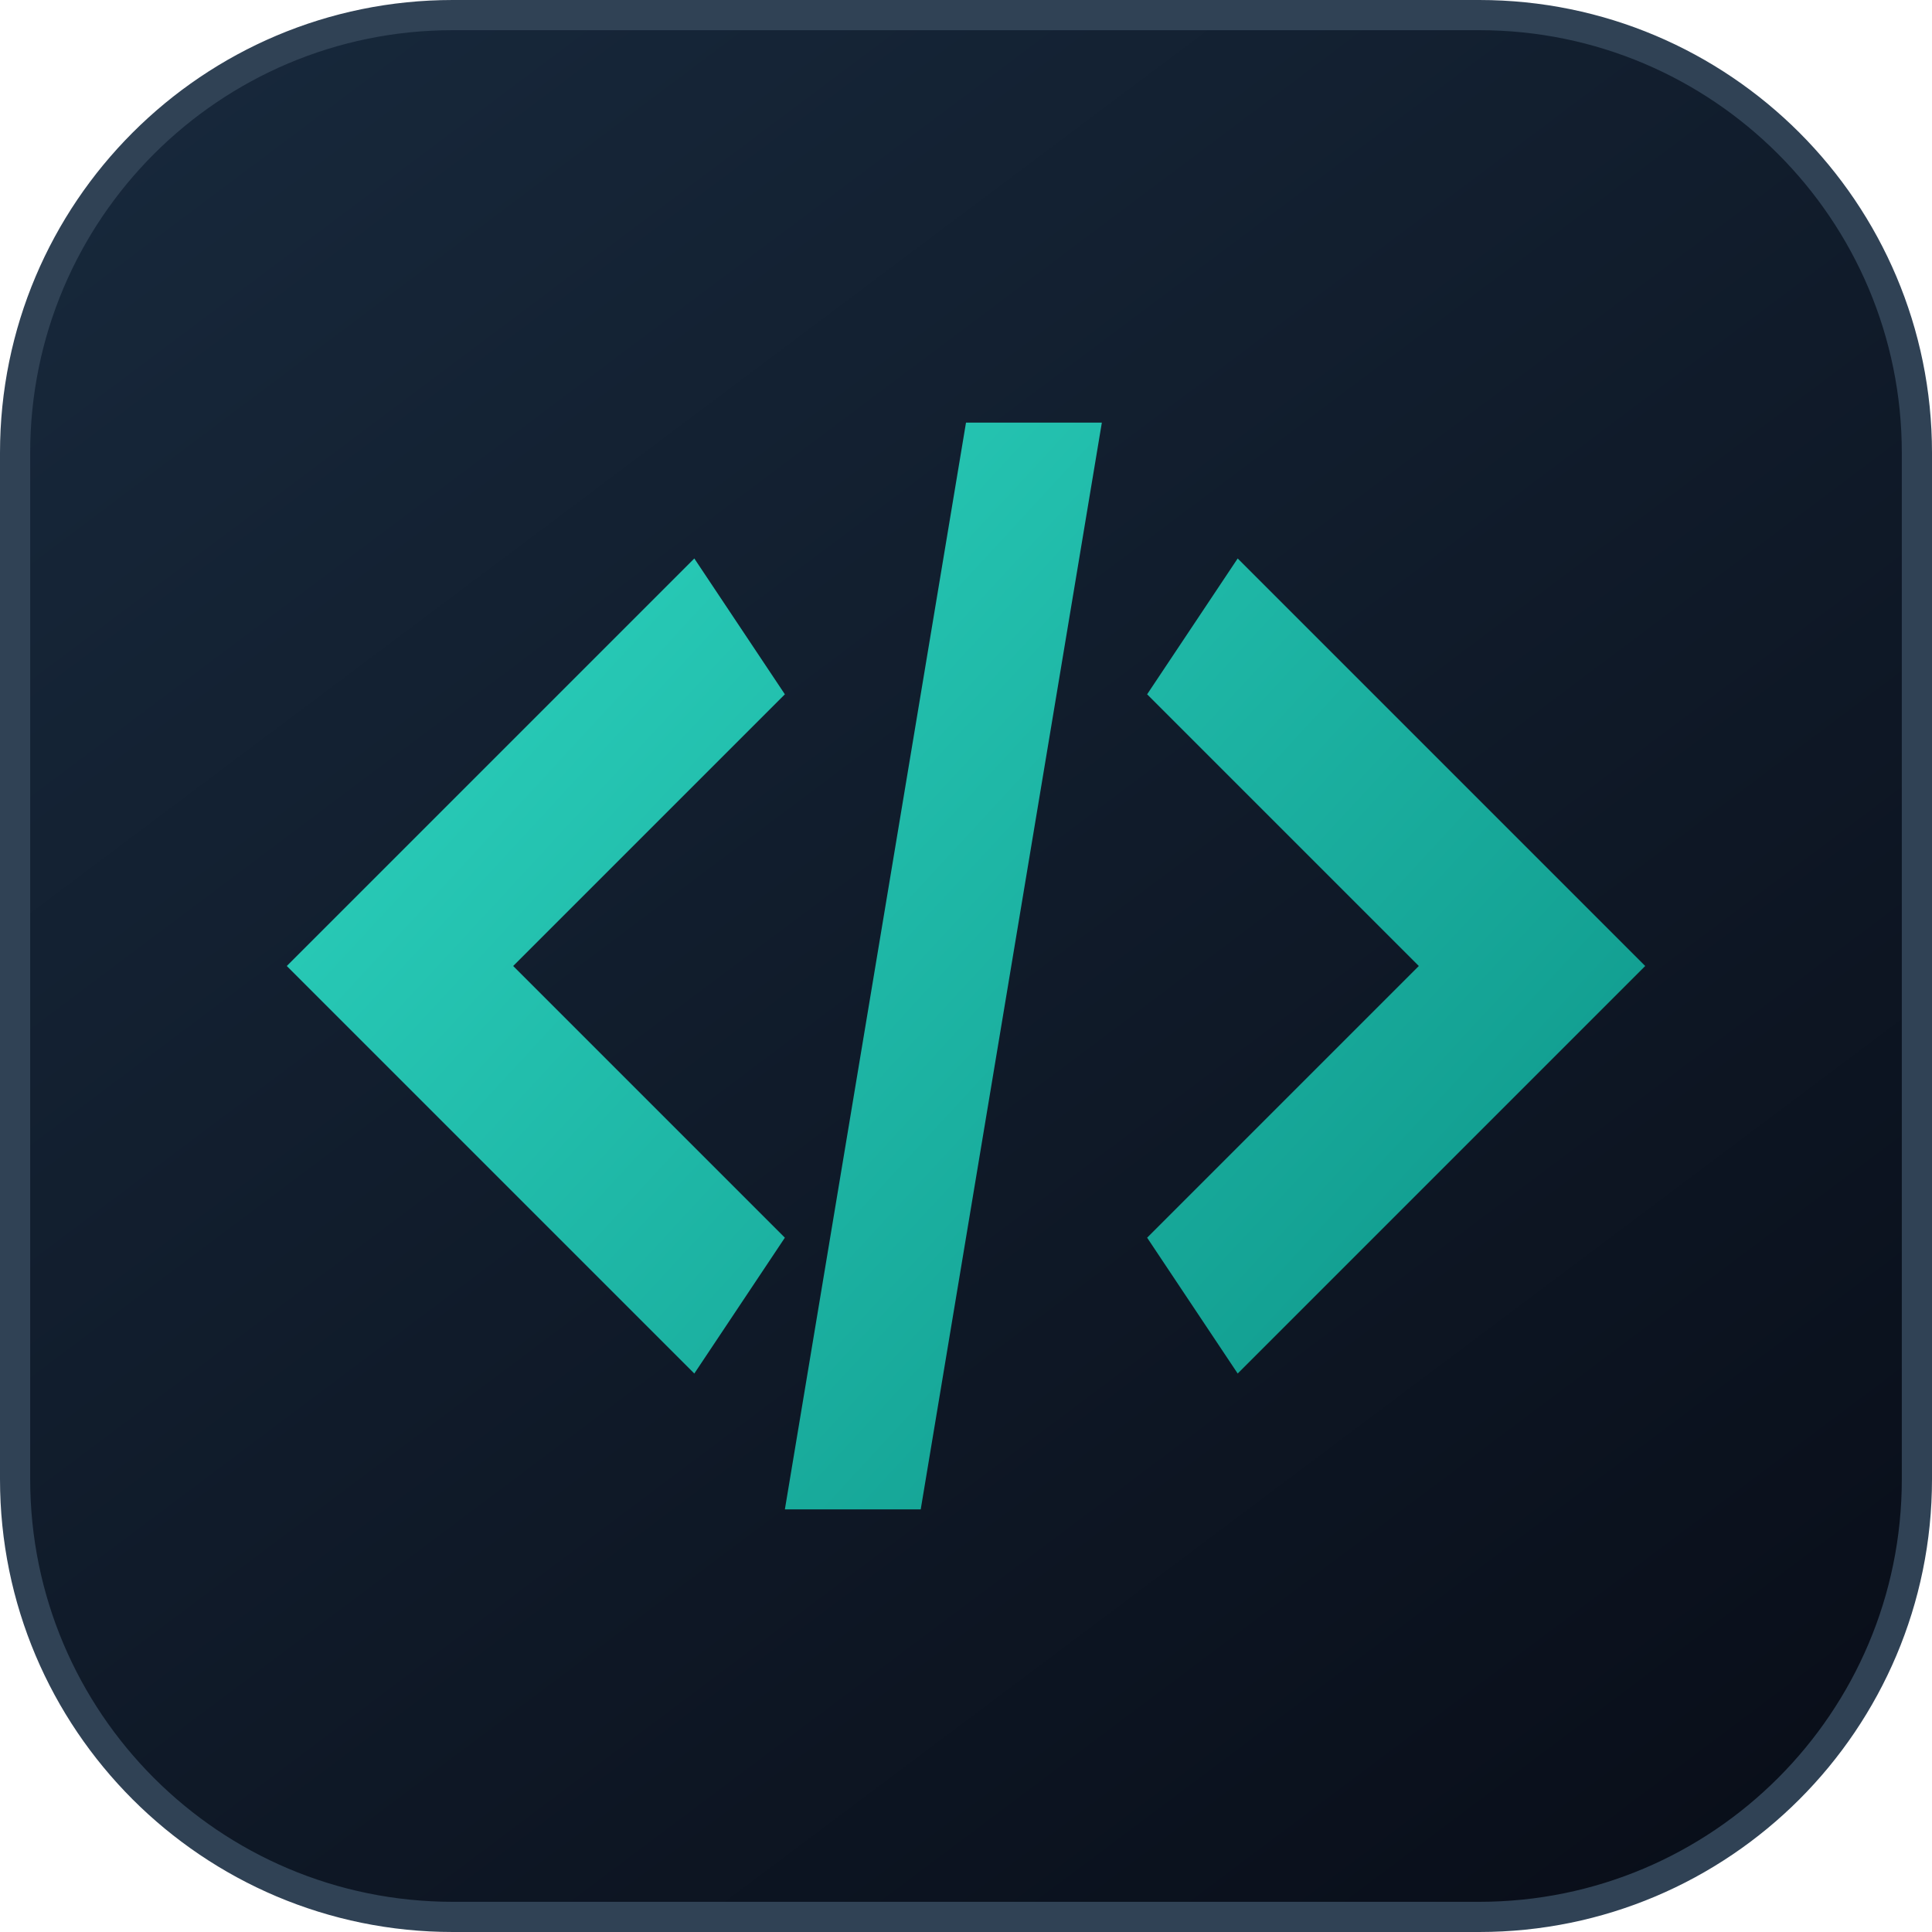
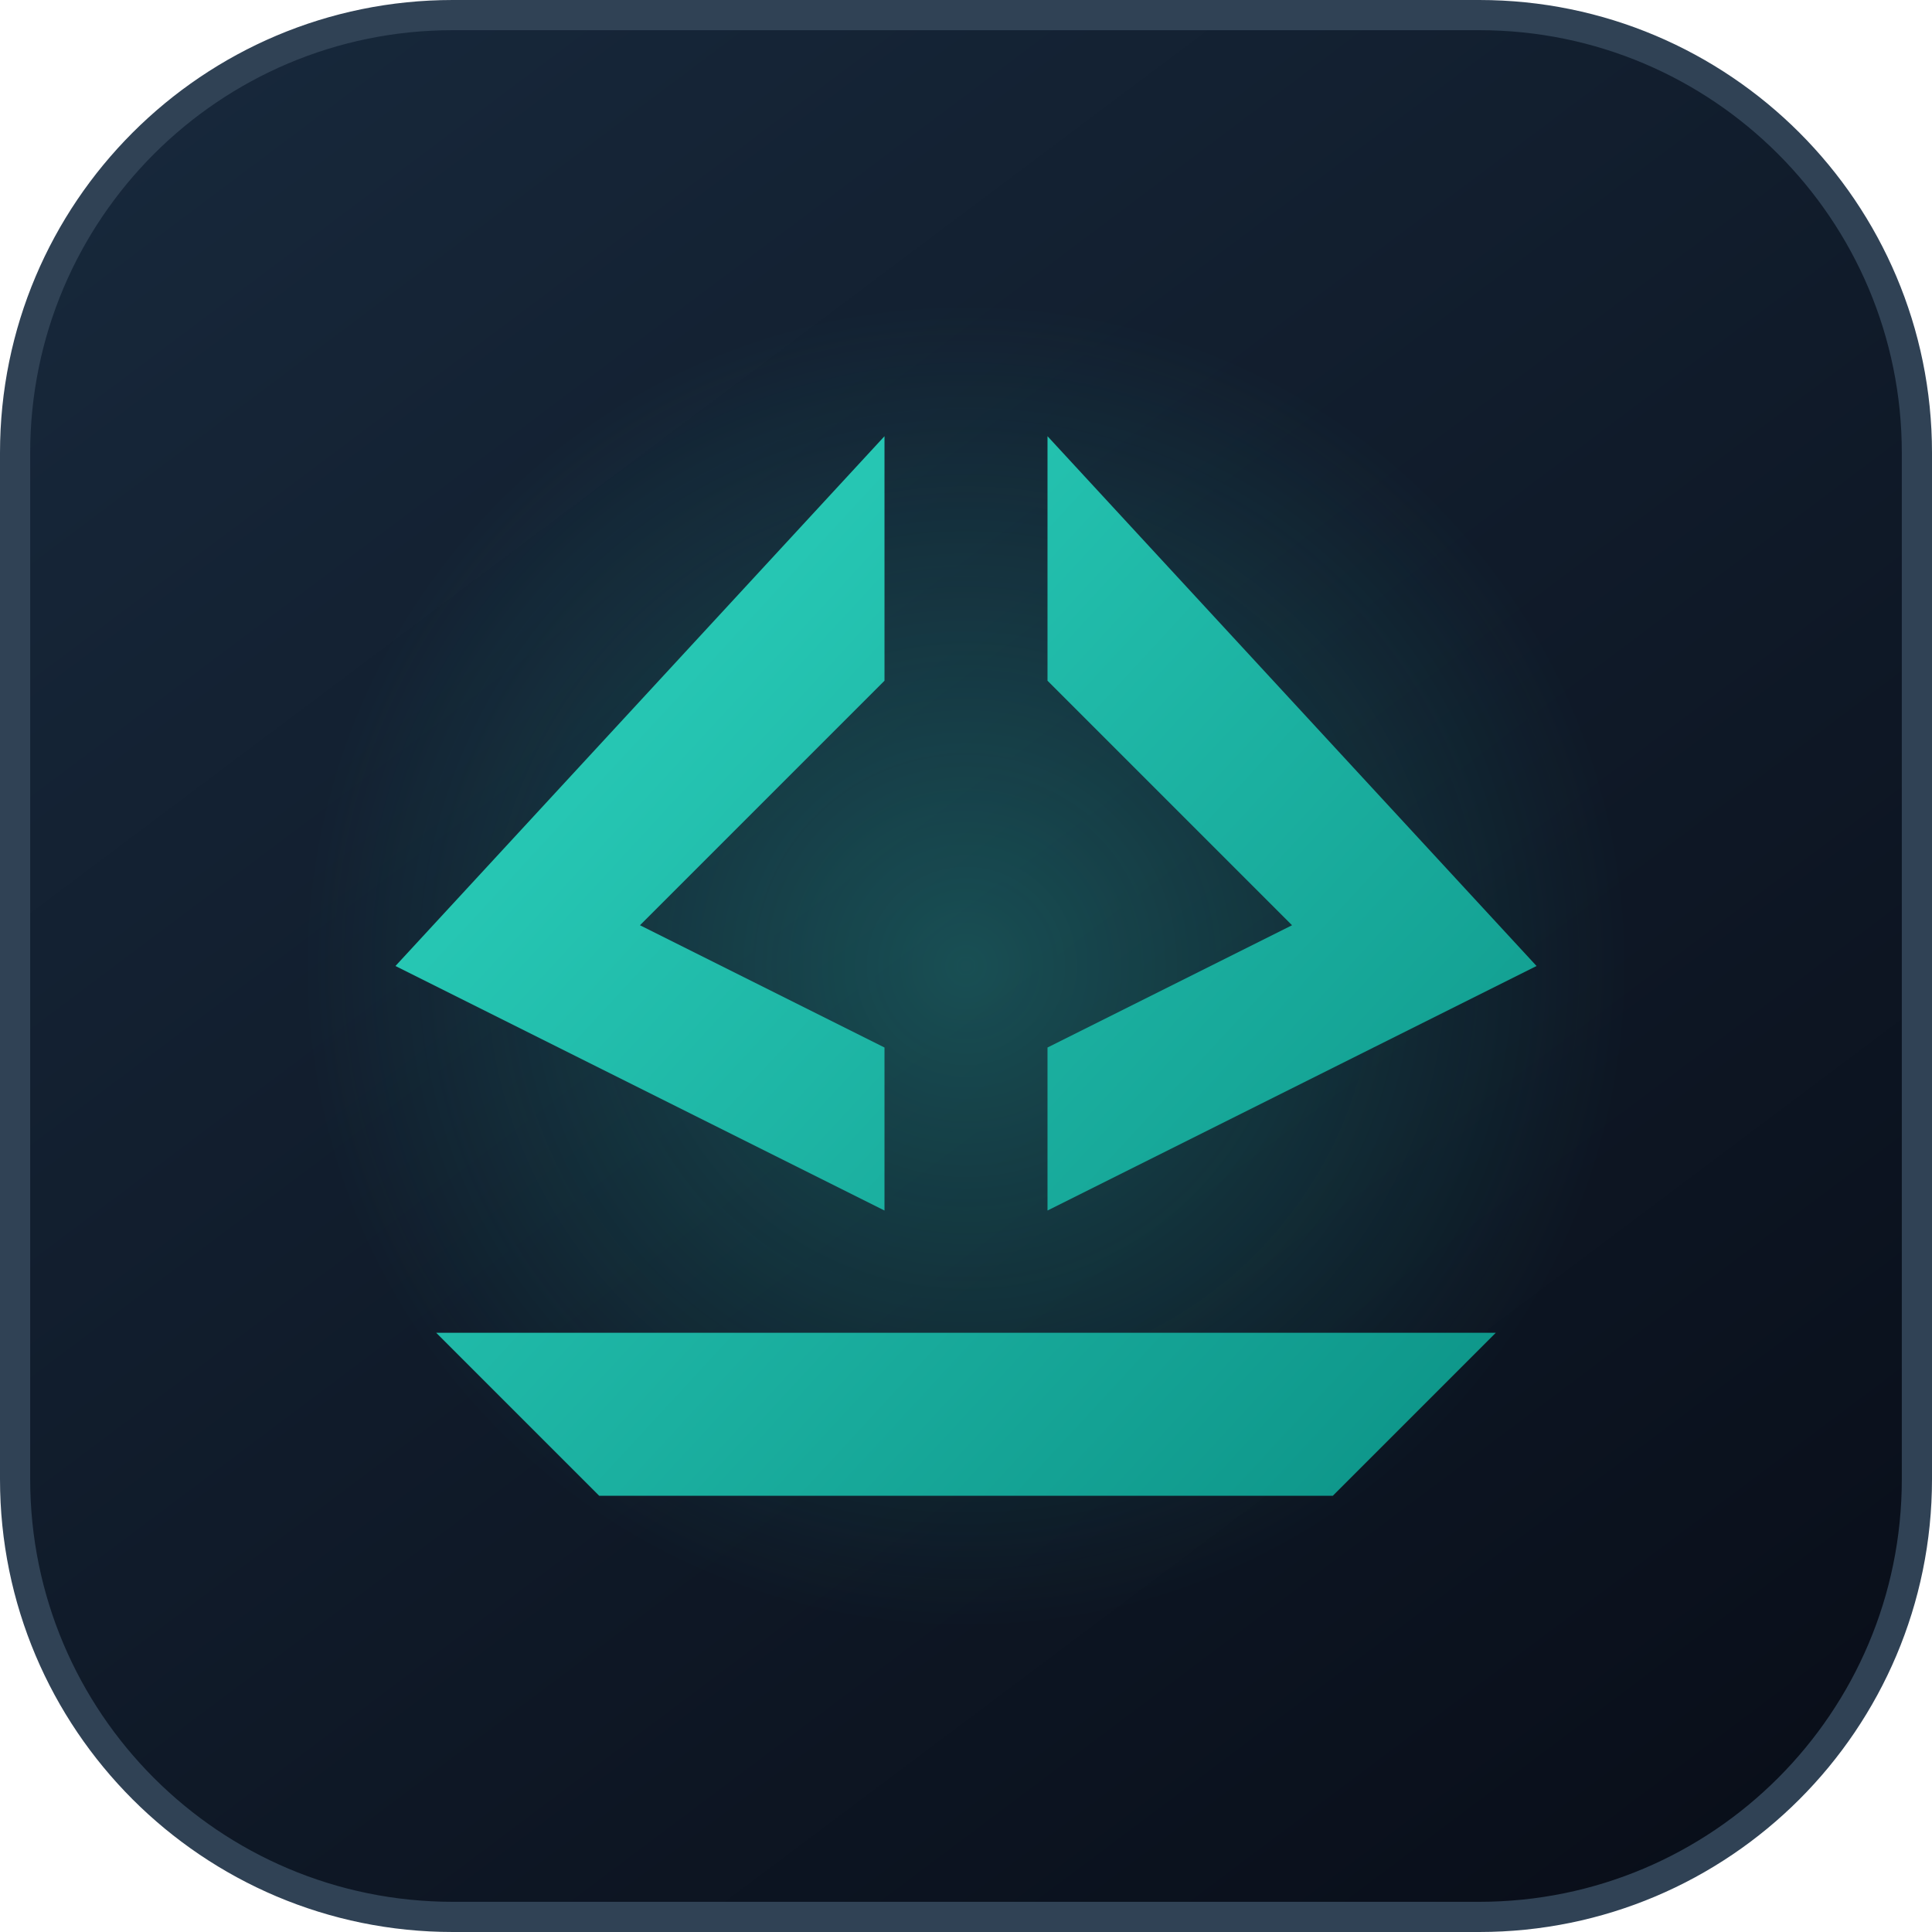
<svg xmlns="http://www.w3.org/2000/svg" width="128" height="128" viewBox="0 0 128 128" fill="none">
  <defs>
    <linearGradient id="surface" x1="16" y1="0" x2="112" y2="128" gradientUnits="userSpaceOnUse">
      <stop stop-color="#17283b" />
      <stop offset="1" stop-color="#090e19" />
    </linearGradient>
    <linearGradient id="mark" x1="3" y1="4" x2="29" y2="28" gradientUnits="userSpaceOnUse">
      <stop stop-color="#2dd4bf" />
      <stop offset="1" stop-color="#0d9488" />
    </linearGradient>
+     <radialGradient id="glow" cx="64" cy="64" r="44" gradientUnits="userSpaceOnUse">
+       <stop stop-color="#2dd4bf" stop-opacity="0.28" />
+       <stop offset="1" stop-color="#2dd4bf" stop-opacity="0" />
+     </radialGradient>
  </defs>
  <rect x="1" y="1" width="126" height="126" rx="29" fill="url(#surface)" stroke="#304255" stroke-width="2" />
-   <path d="M10 7 1 16l9 9 2-3-6-6 6-6Zm12 0-2 3 6 6-6 6 2 3 9-9ZM19 4h-3l-4 24h3Z" transform="translate(16 16) scale(3)" fill="url(#mark)" />
+   <circle cx="64" cy="64" r="44" fill="url(#glow)" />
+   <path d="M14 3v6l-6 6l6 3v4l-12 -6zM18 3l12 13l-12 6v-4l6 -3l-6 -6zM3 25h26l-4 4h-18z" transform="translate(20.8 20.8) scale(2.7)" fill="url(#mark)" />
</svg>
